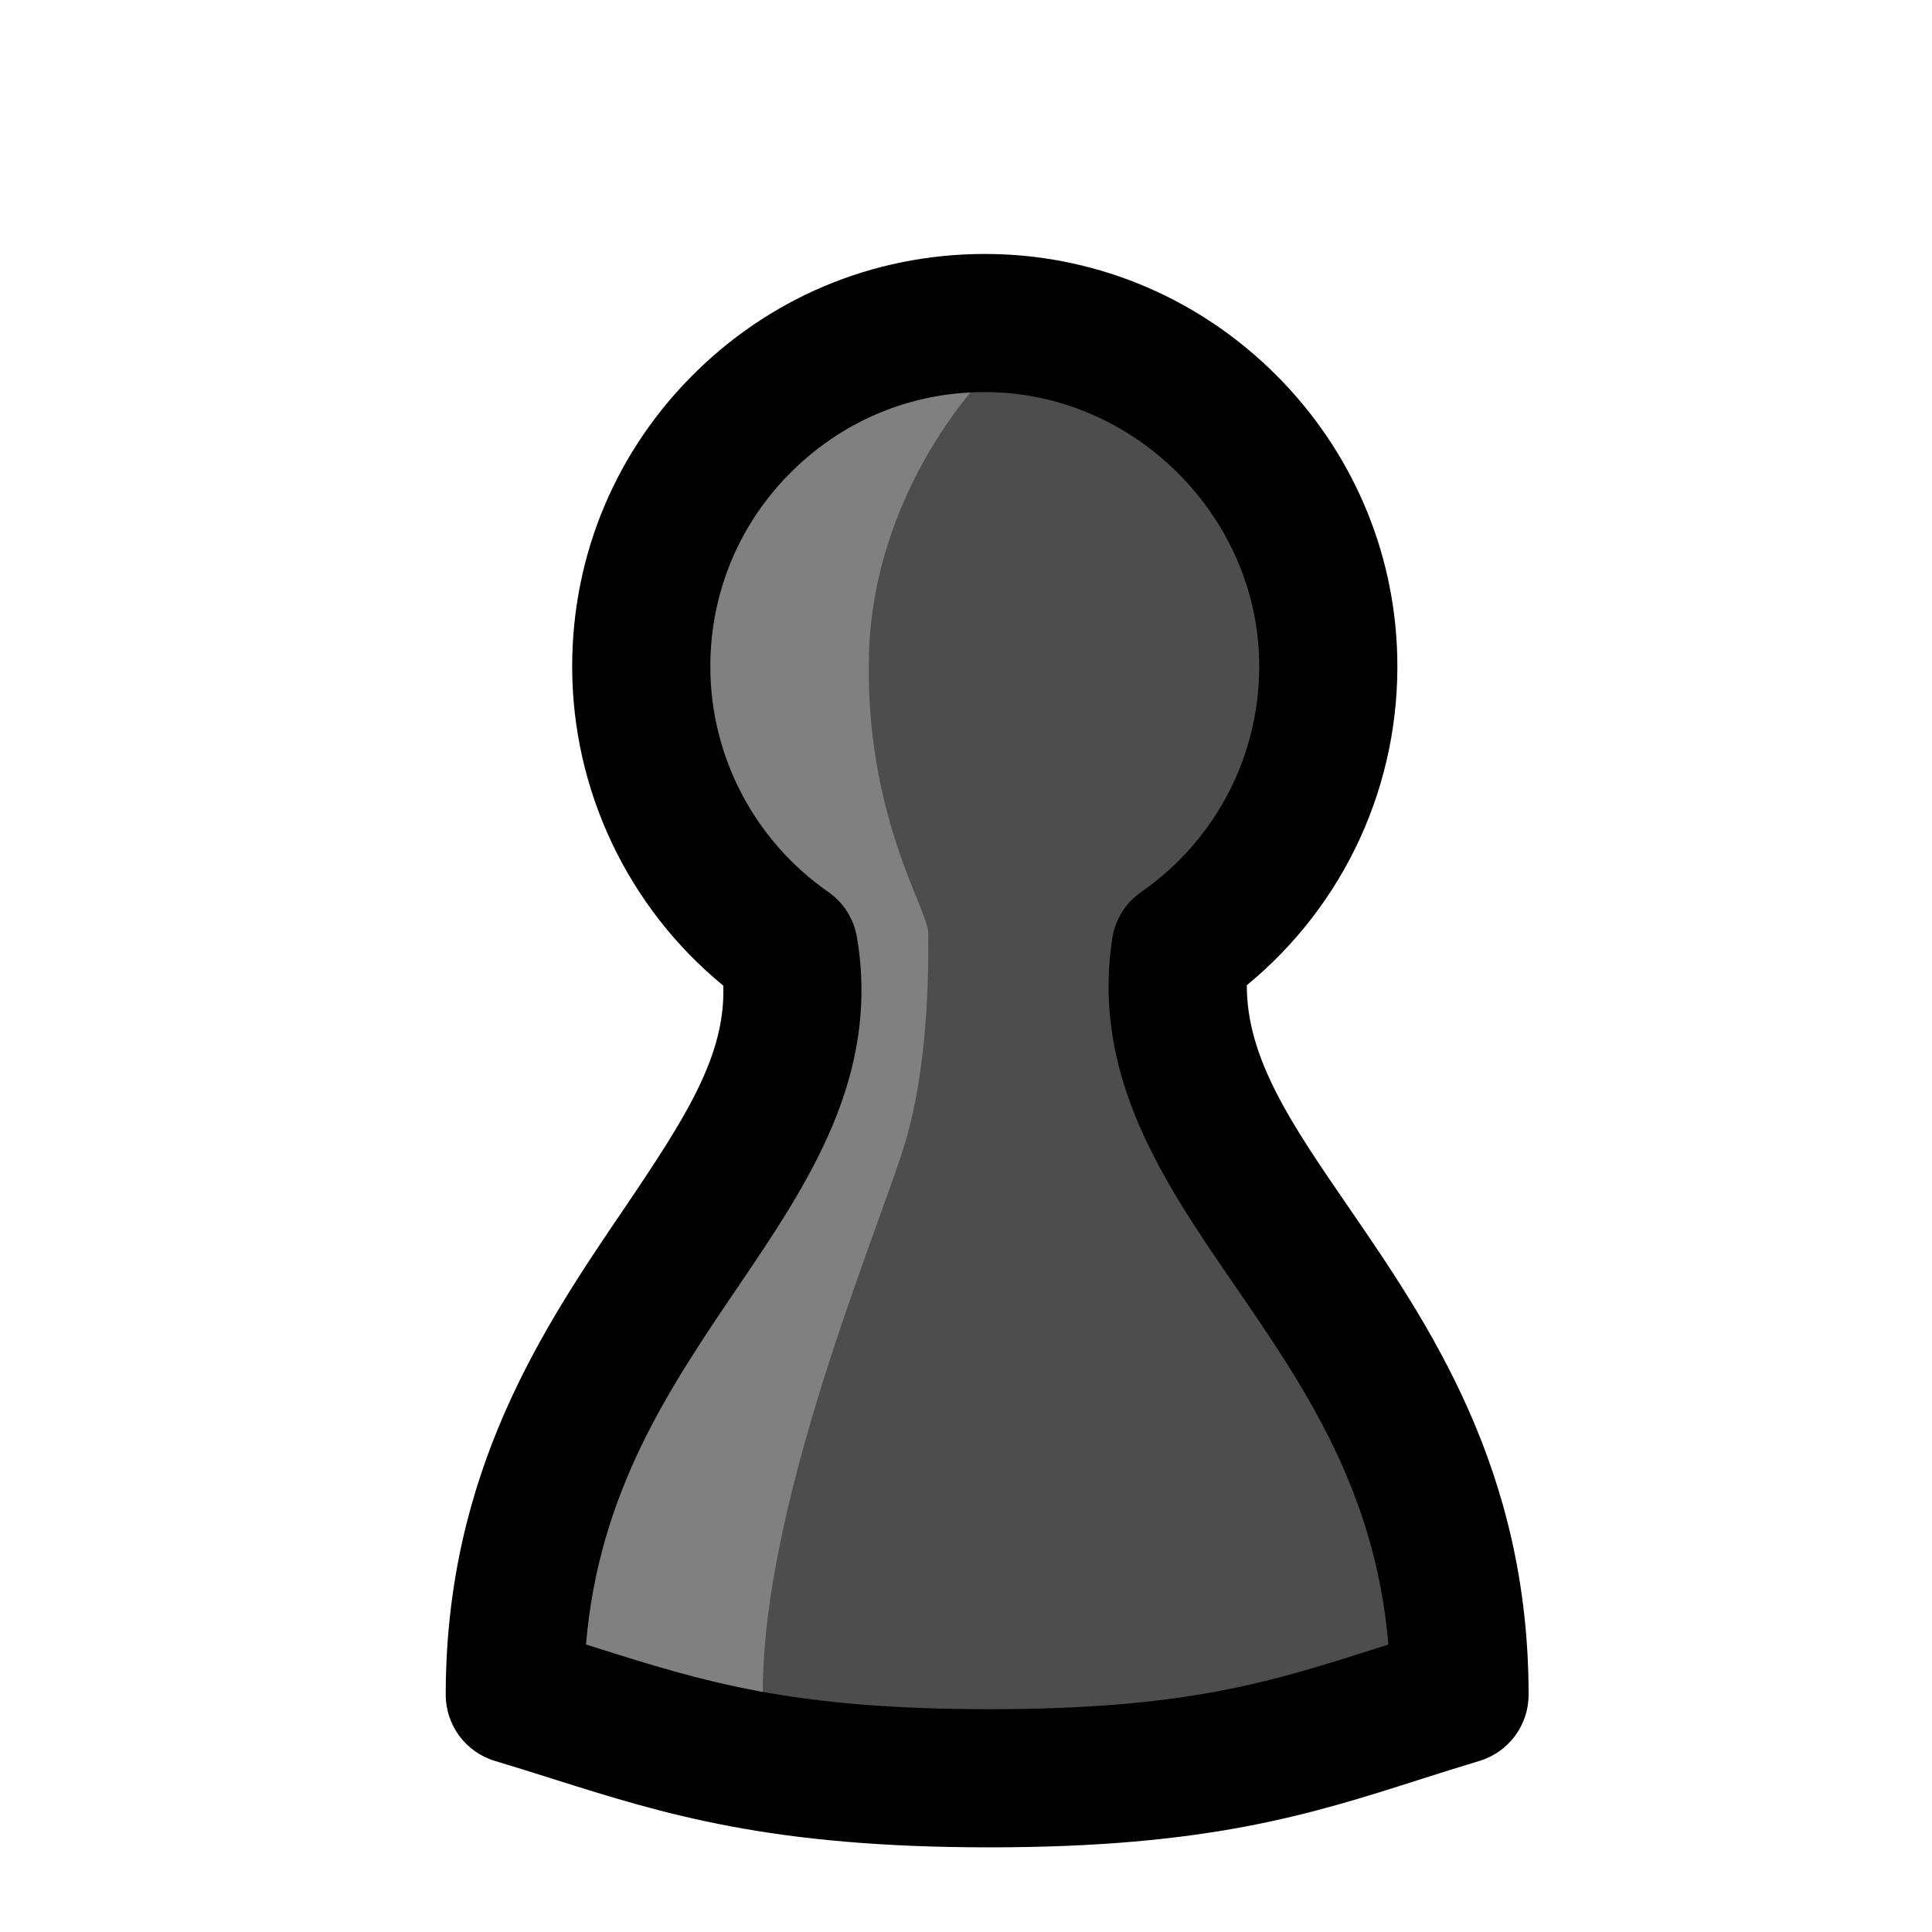
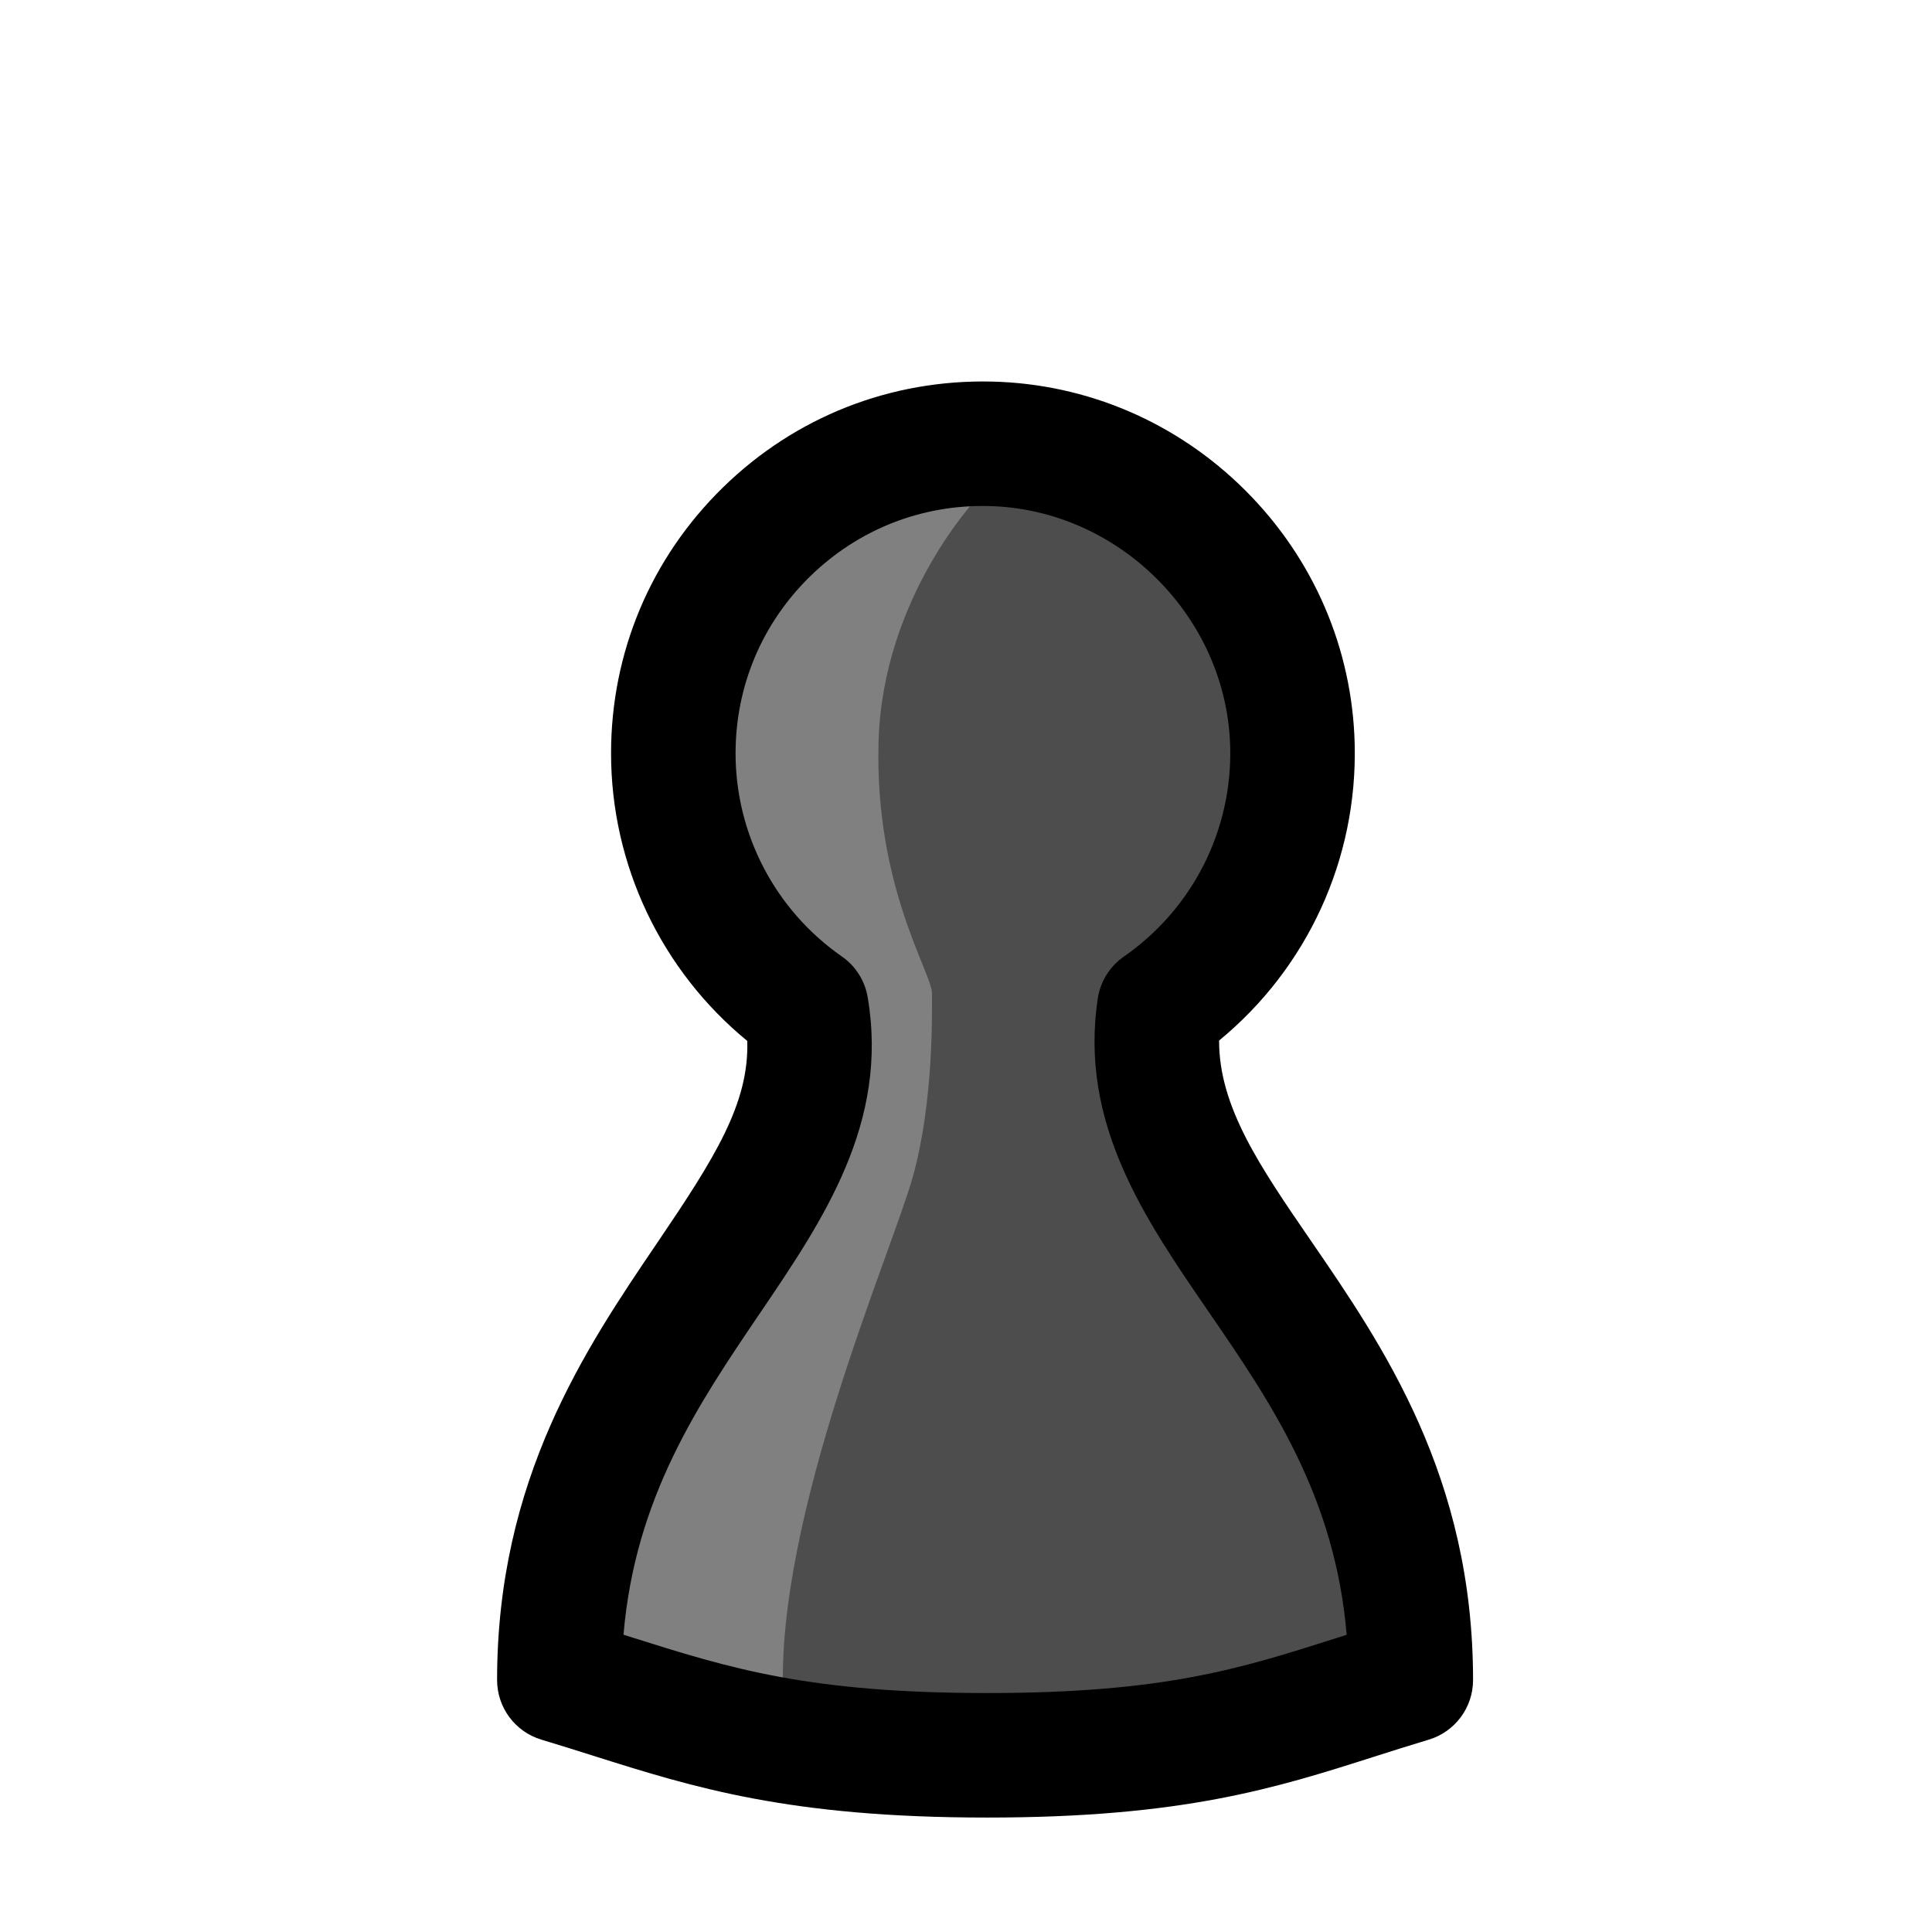
- <svg xmlns="http://www.w3.org/2000/svg" width="100" height="100" viewBox="-50 -60 345.843 456.462" version="1.1">
+ <svg xmlns="http://www.w3.org/2000/svg" width="100" height="100" viewBox="-50 -100 345.843 506.462" version="1.1">
  <defs>
    <clipPath id="clip1">
      <path d="M 0 0 L 255.844 0 L 255.844 376.461 L 0 376.461 Z M 0 0 " />
    </clipPath>
  </defs>
  <g id="surface1">
    <path style=" stroke:none;fill-rule:nonzero;fill:rgb(30.196%,30.196%,30.196%);fill-opacity:1;" d="M 239.523 340.414 C 239.523 250.117 165.07 220.547 173.609 164.168 C 195.23 149.145 209.211 123.891 208.496 95.402 C 207.418 52.395 172.324 17.355 129.316 16.344 C 83.594 15.266 46.195 52.008 46.195 97.484 C 46.195 125.094 59.992 149.469 81.059 164.133 C 90.621 220.547 16.32 250.484 16.32 340.414 C 49.273 350.293 70.652 360.141 128.484 360.141 C 186.316 360.141 206.57 350.293 239.523 340.414 " />
    <path style=" stroke:none;fill-rule:nonzero;fill:rgb(50.197%,50.197%,50.197%);fill-opacity:1;" d="M 126 30.414 C 126 30.414 101.086 56.332 100 94.414 C 98.91 132.496 114 154.973 114 160.414 C 114 165.855 114.441 188.828 109 208.414 C 103.559 228 73 297.414 75 344.414 C 76.395 377.176 19.426 334.027 19.426 334.027 L 27.039 277.449 L 83.617 194.758 L 79.266 159.941 L 45.535 107.715 L 65.121 45.695 Z M 126 30.414 " />
    <g clip-path="url(#clip1)" clip-rule="nonzero">
      <path style=" stroke:none;fill-rule:nonzero;fill:rgb(0%,0%,0%);fill-opacity:1;" d="M 239.523 340.414 L 239.531 340.414 Z M 33.137 328.531 C 33.758 328.727 34.375 328.926 34.992 329.117 C 61.008 337.332 81.559 343.82 128.484 343.82 C 174.789 343.82 194.711 337.473 219.93 329.434 C 220.852 329.141 221.777 328.844 222.711 328.547 C 219.652 292.102 202.754 267.496 186.359 243.629 C 169.727 219.414 152.527 194.371 157.473 161.723 C 158.145 157.289 160.613 153.324 164.297 150.766 C 182.305 138.25 192.73 117.707 192.18 95.812 C 191.328 61.789 162.957 33.461 128.934 32.66 C 111.281 32.219 94.648 38.789 82.055 51.094 C 69.453 63.398 62.516 79.875 62.516 97.484 C 62.516 118.684 72.93 138.594 90.379 150.734 C 93.977 153.238 96.418 157.086 97.148 161.402 C 102.734 194.359 85.551 219.703 68.93 244.211 C 52.805 267.996 36.18 292.512 33.137 328.531 M 128.484 376.461 C 76.527 376.461 51.578 368.586 25.164 360.246 C 20.805 358.867 16.301 357.445 11.633 356.047 C 4.73 353.977 0 347.621 0 340.414 C 0 287.707 23.242 253.434 41.914 225.895 C 56.996 203.648 66.105 189.293 65.578 172.871 C 43.09 154.426 29.875 126.781 29.875 97.484 C 29.875 71.012 40.305 46.242 59.246 27.742 C 78.18 9.246 103.195 -0.582 129.699 0.027 C 154.711 0.613 178.312 10.754 196.16 28.574 C 214.008 46.398 224.184 69.984 224.812 94.992 C 225.57 125.234 212.406 153.754 189.27 172.77 C 189.215 190.129 199.992 205.82 213.266 225.148 C 232.234 252.77 255.844 287.137 255.844 340.414 C 255.844 347.621 251.113 353.977 244.211 356.047 C 239.223 357.543 234.453 359.062 229.844 360.531 C 204.141 368.727 179.863 376.461 128.484 376.461 " />
    </g>
  </g>
</svg>
